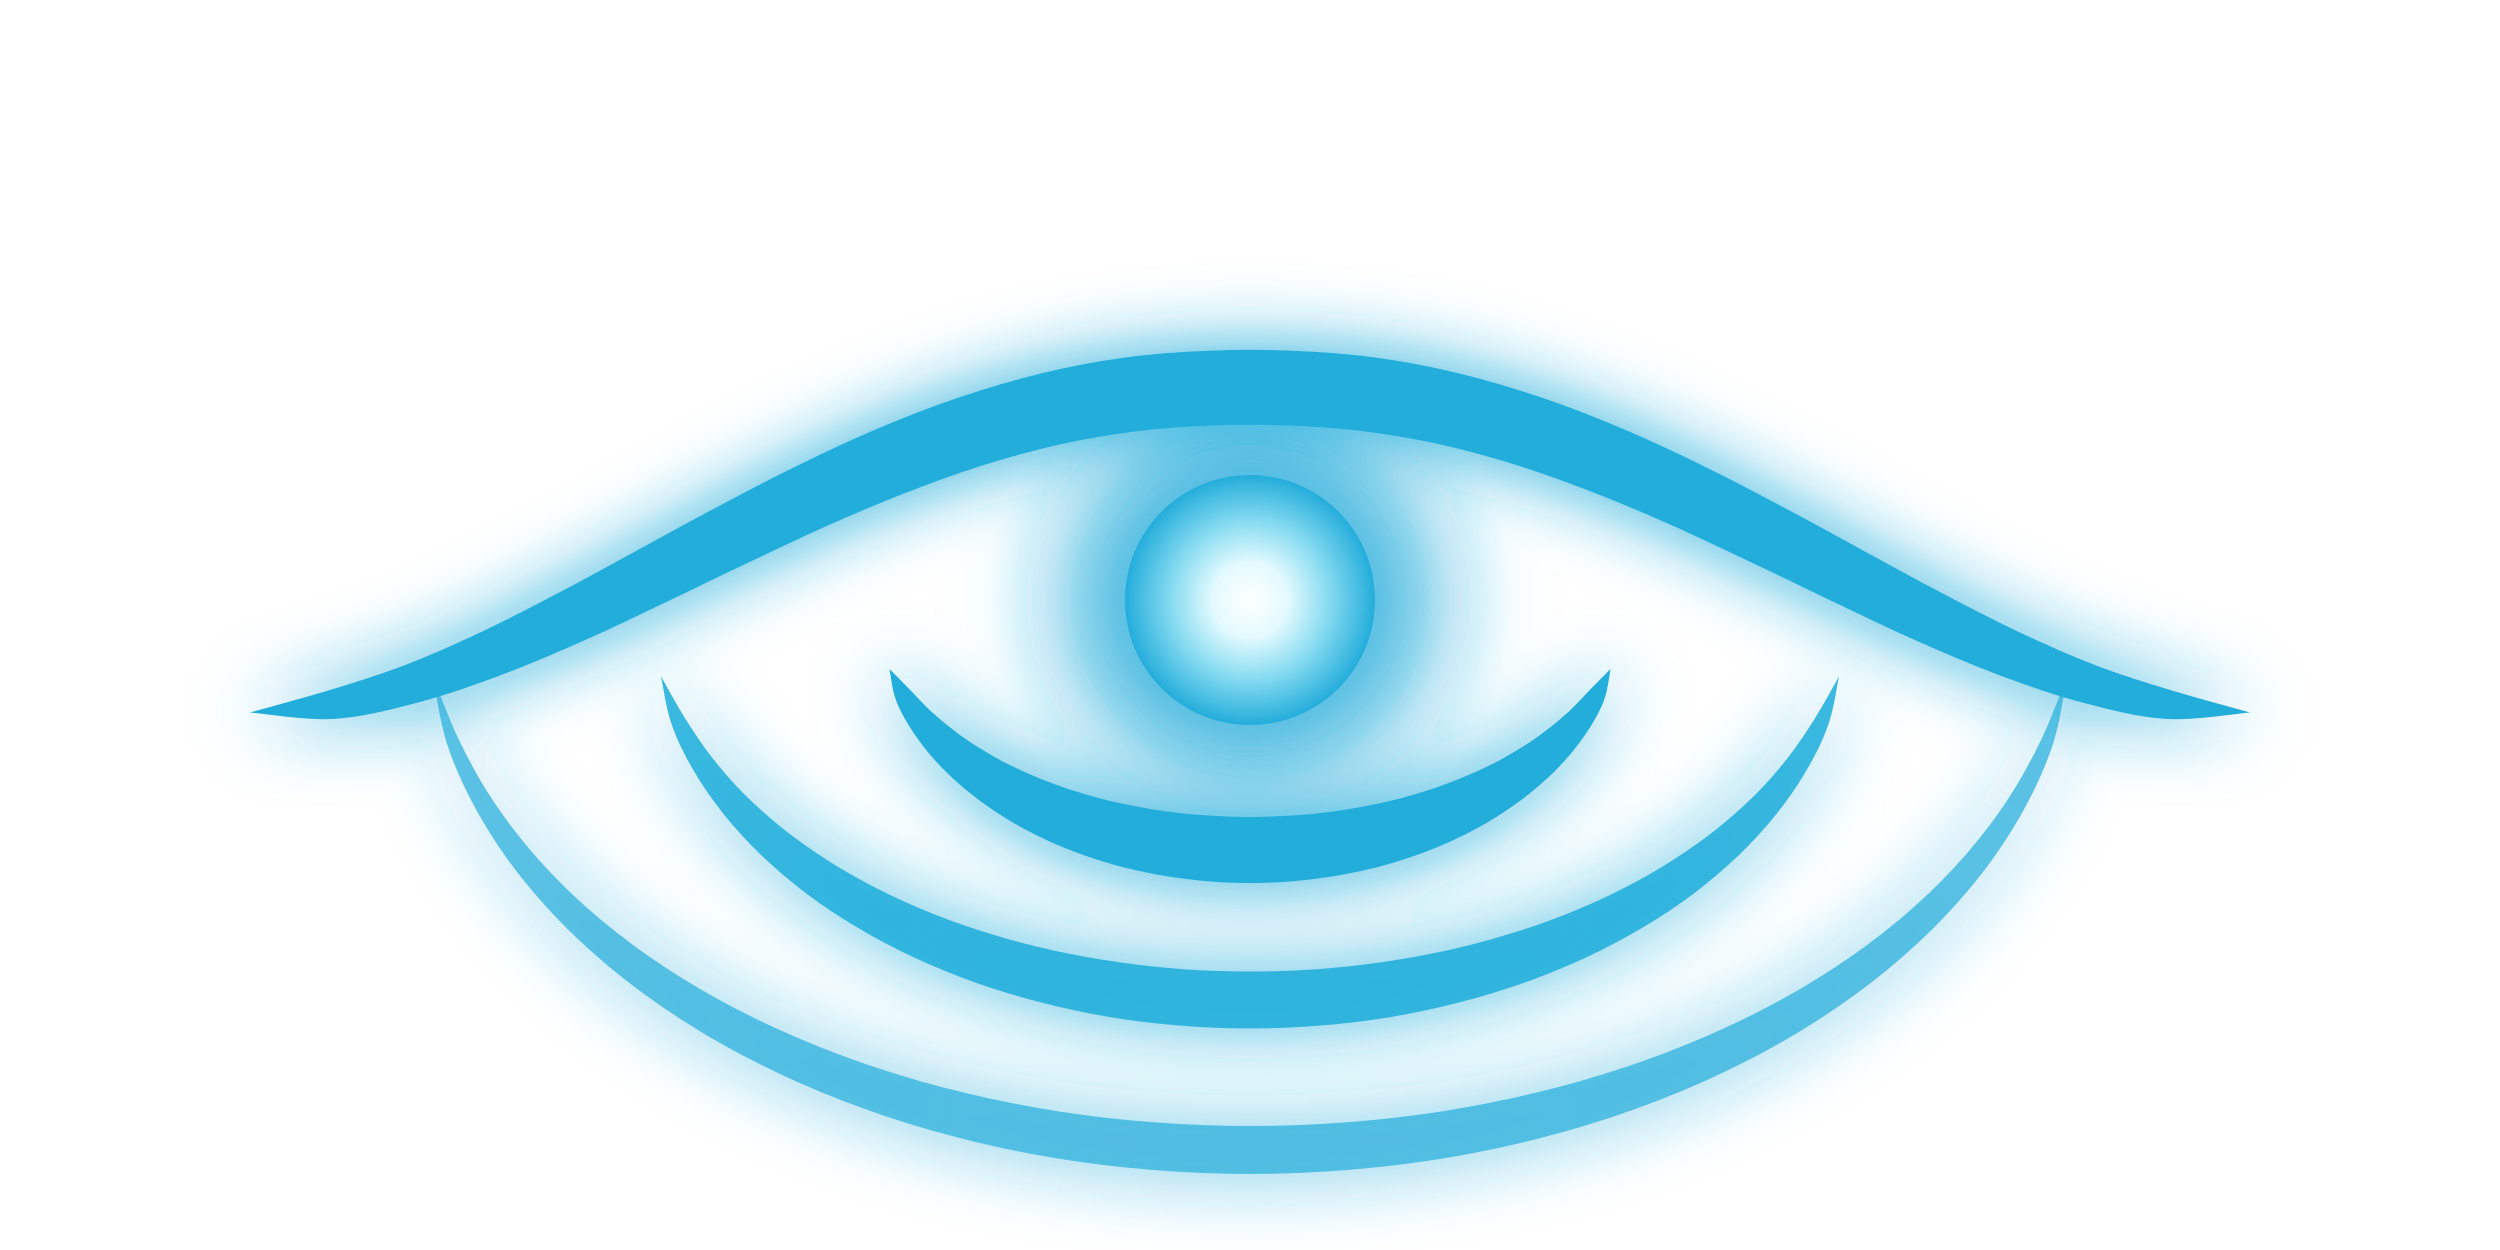
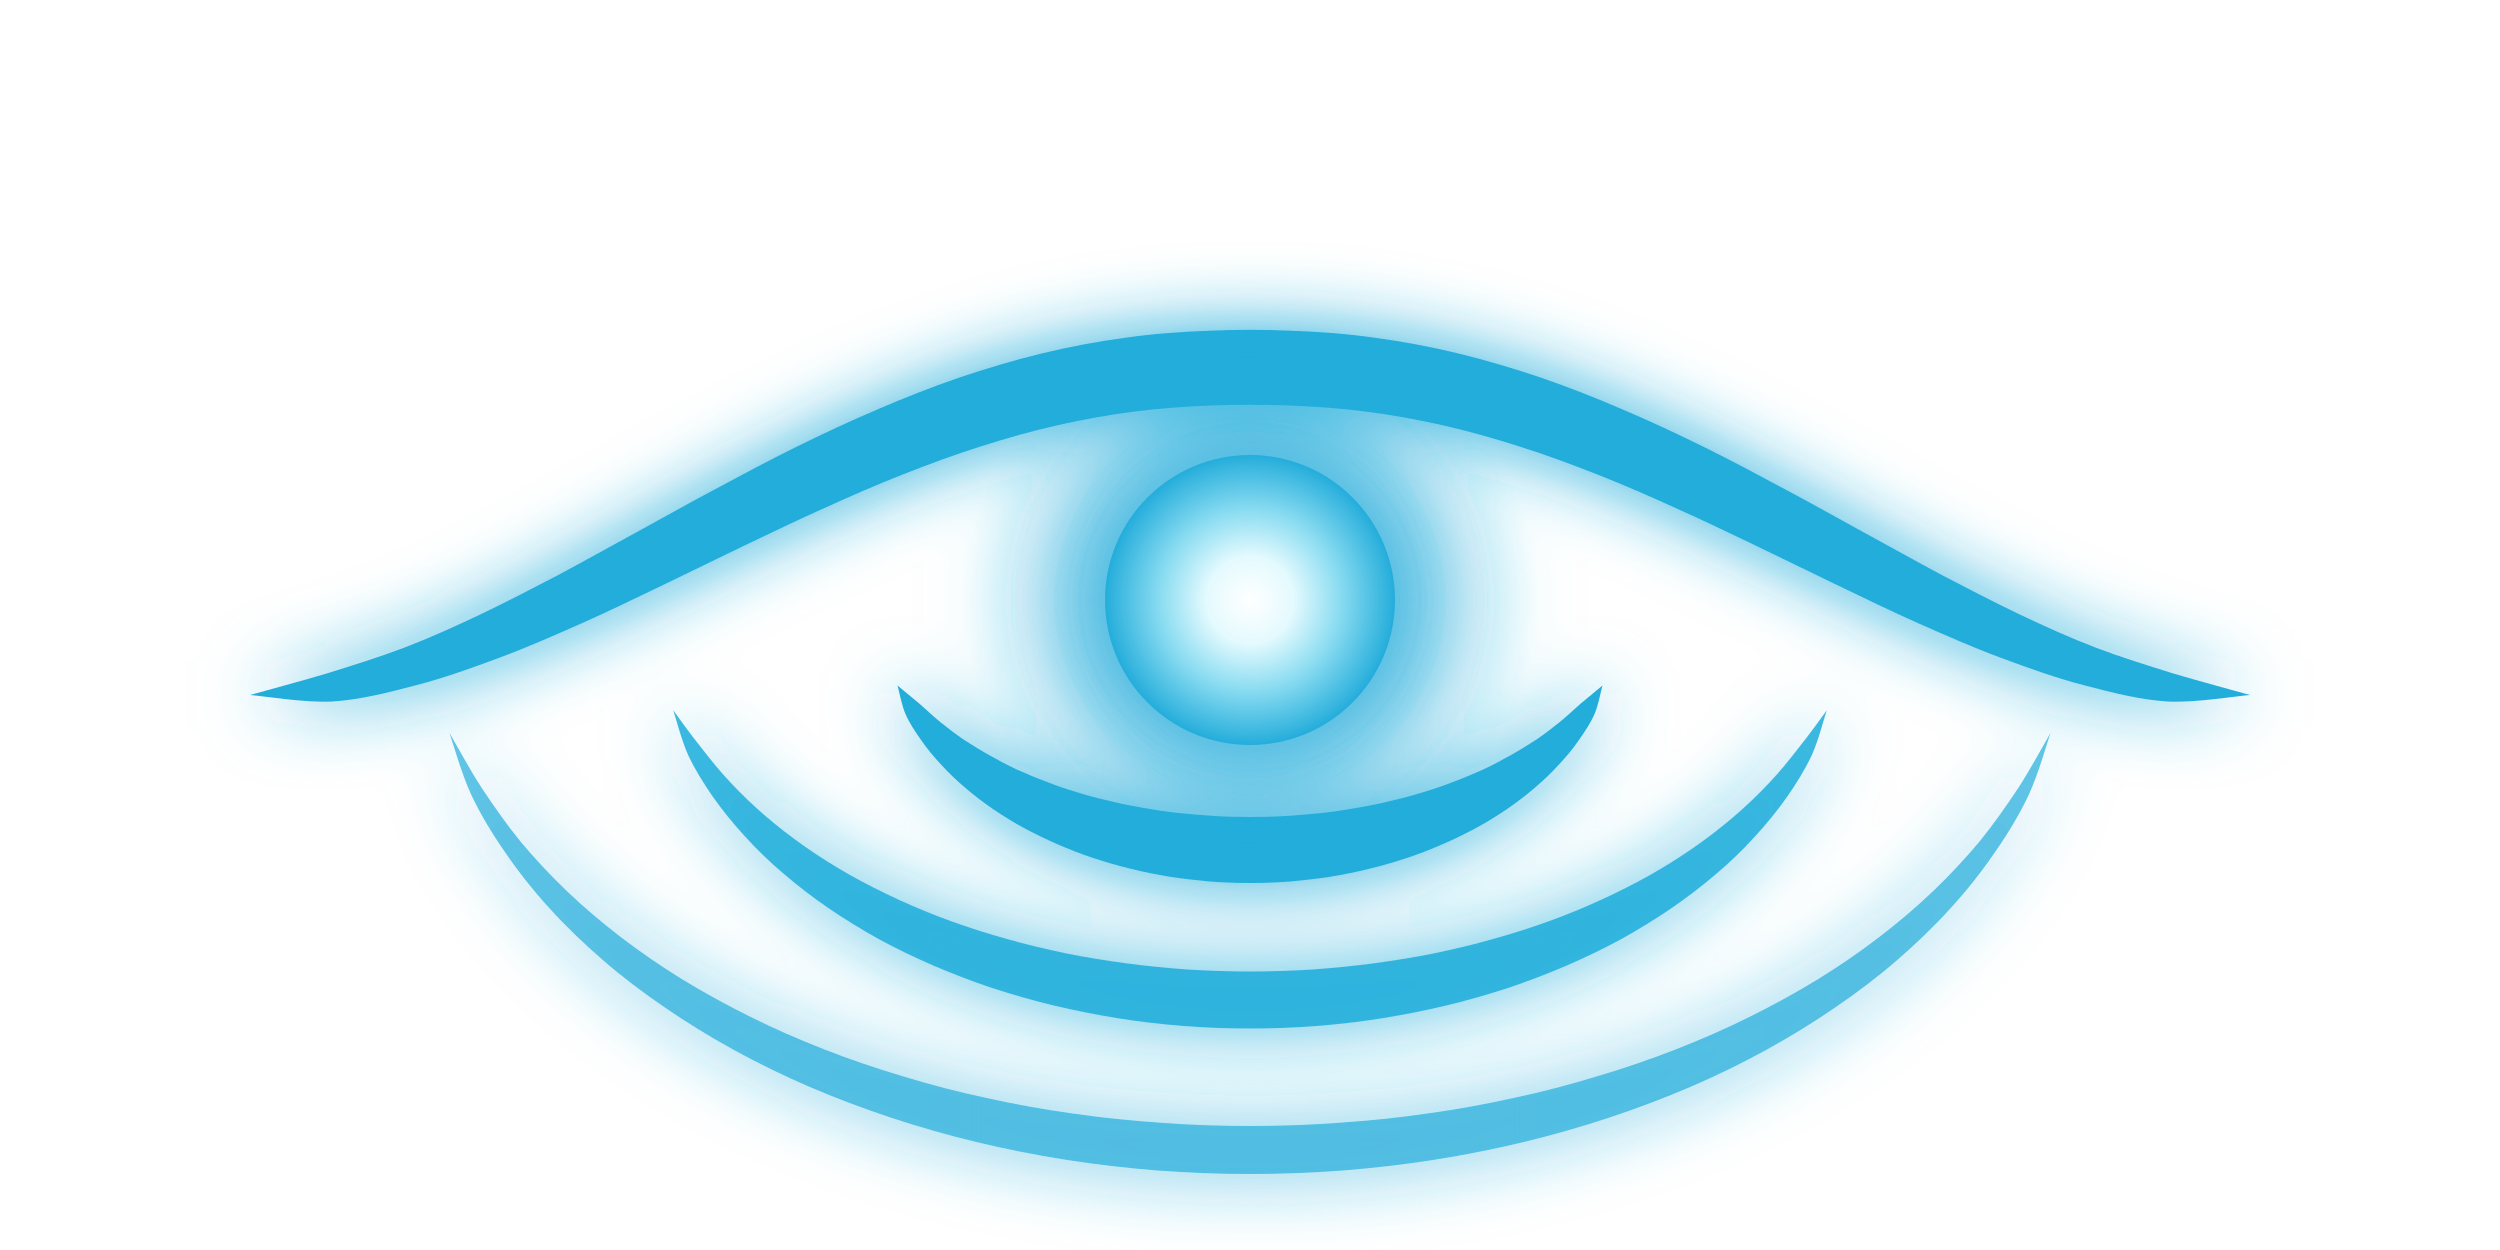
<svg xmlns="http://www.w3.org/2000/svg" viewBox="0 0 100 50" width="100" height="50">
  <defs>
-     <radialGradient id="mk-on-dark-glow-core" gradientUnits="userSpaceOnUse" cx="50.0" cy="24.0" r="5.0">
+     <radialGradient id="mk-on-dark-glow-core" gradientUnits="userSpaceOnUse" cx="50.0" cy="24.0" r="5.8">
      <stop offset="0" stop-color="#FFFFFF" />
      <stop offset="0.30" stop-color="#E4FAFE" />
      <stop offset="0.62" stop-color="#8ADCF1" />
      <stop offset="1" stop-color="#24ADDB" />
    </radialGradient>
-     <radialGradient id="mk-on-dark-glow-halo" gradientUnits="userSpaceOnUse" cx="50.0" cy="24.0" r="10.5">
+     <radialGradient id="mk-on-dark-glow-halo" gradientUnits="userSpaceOnUse" cx="50.0" cy="24.0" r="11.5">
      <stop offset="0.45" stop-color="#24ADDB" stop-opacity="0.55" />
      <stop offset="0.75" stop-color="#24ADDB" stop-opacity="0.16" />
      <stop offset="1" stop-color="#24ADDB" stop-opacity="0" />
    </radialGradient>
    <filter id="mk-on-dark-glow-glow" x="-20%" y="-40%" width="140%" height="180%">
      <feGaussianBlur stdDeviation="1.5" result="b" />
      <feMerge>
        <feMergeNode in="b" />
        <feMergeNode in="SourceGraphic" />
      </feMerge>
    </filter>
  </defs>
  <g filter="url(#mk-on-dark-glow-glow)">
-     <path d="M10.00,28.50 C10.55,28.54 12.20,28.82 13.30,28.76 C14.41,28.70 15.53,28.41 16.64,28.12 C17.75,27.83 18.87,27.44 19.97,27.03 C21.07,26.62 22.18,26.14 23.27,25.66 C24.37,25.18 25.46,24.65 26.54,24.13 C27.62,23.62 28.70,23.08 29.77,22.58 C30.85,22.07 31.91,21.56 32.97,21.08 C34.03,20.61 35.08,20.16 36.13,19.75 C37.18,19.34 38.22,18.96 39.25,18.63 C40.28,18.31 41.31,18.02 42.33,17.79 C43.36,17.56 44.37,17.39 45.39,17.26 C46.41,17.13 47.42,17.06 48.45,17.02 C49.48,16.98 50.52,16.98 51.55,17.02 C52.58,17.06 53.59,17.13 54.61,17.26 C55.63,17.39 56.64,17.56 57.67,17.79 C58.69,18.02 59.72,18.31 60.75,18.63 C61.78,18.96 62.82,19.34 63.87,19.75 C64.92,20.16 65.97,20.61 67.03,21.08 C68.09,21.56 69.15,22.07 70.23,22.58 C71.30,23.08 72.38,23.62 73.46,24.13 C74.54,24.65 75.63,25.18 76.73,25.66 C77.82,26.14 78.93,26.62 80.03,27.03 C81.13,27.44 82.25,27.83 83.36,28.12 C84.47,28.41 85.59,28.70 86.70,28.76 C87.80,28.82 89.45,28.54 90.00,28.50 L90.00,28.50 C89.48,28.35 87.93,27.94 86.90,27.63 C85.88,27.32 84.87,27.01 83.84,26.62 C82.82,26.23 81.80,25.77 80.77,25.29 C79.74,24.80 78.71,24.27 77.67,23.72 C76.63,23.18 75.59,22.60 74.54,22.03 C73.49,21.46 72.44,20.87 71.37,20.31 C70.31,19.75 69.25,19.18 68.17,18.66 C67.10,18.13 66.02,17.62 64.93,17.16 C63.84,16.70 62.75,16.27 61.65,15.90 C60.55,15.53 59.44,15.20 58.33,14.93 C57.22,14.66 56.11,14.45 54.99,14.30 C53.88,14.15 52.76,14.07 51.65,14.03 C50.54,13.98 49.46,13.98 48.35,14.03 C47.24,14.07 46.12,14.15 45.01,14.30 C43.89,14.45 42.78,14.66 41.67,14.93 C40.56,15.20 39.45,15.53 38.35,15.90 C37.25,16.27 36.16,16.70 35.07,17.16 C33.98,17.62 32.90,18.13 31.83,18.66 C30.75,19.18 29.69,19.75 28.63,20.31 C27.56,20.87 26.51,21.46 25.46,22.03 C24.41,22.60 23.37,23.18 22.33,23.72 C21.29,24.27 20.26,24.80 19.23,25.29 C18.20,25.77 17.18,26.23 16.16,26.62 C15.13,27.01 14.12,27.32 13.10,27.63 C12.07,27.94 10.52,28.35 10.00,28.50 Z" fill="#24ADDB" />
-     <path d="M64.42,26.76 C64.28,26.90 63.87,27.32 63.60,27.59 C63.33,27.87 63.08,28.15 62.80,28.42 C62.51,28.68 62.21,28.94 61.89,29.18 C61.58,29.43 61.24,29.66 60.89,29.88 C60.53,30.10 60.16,30.32 59.78,30.52 C59.39,30.71 58.99,30.90 58.57,31.07 C58.15,31.25 57.72,31.41 57.28,31.56 C56.84,31.70 56.38,31.84 55.91,31.96 C55.45,32.08 54.97,32.18 54.49,32.27 C54.01,32.36 53.51,32.44 53.02,32.50 C52.52,32.56 52.02,32.60 51.52,32.63 C51.01,32.66 50.51,32.68 50.00,32.68 C49.49,32.68 48.99,32.66 48.48,32.63 C47.98,32.60 47.48,32.56 46.98,32.50 C46.49,32.44 45.99,32.36 45.51,32.27 C45.03,32.18 44.55,32.08 44.09,31.96 C43.62,31.84 43.16,31.70 42.72,31.56 C42.28,31.41 41.85,31.25 41.43,31.07 C41.01,30.90 40.61,30.71 40.22,30.52 C39.84,30.32 39.47,30.10 39.11,29.88 C38.76,29.66 38.42,29.43 38.11,29.18 C37.79,28.94 37.49,28.68 37.20,28.42 C36.92,28.15 36.67,27.87 36.40,27.59 C36.13,27.32 35.72,26.90 35.58,26.76 L35.58,26.76 C35.62,26.96 35.68,27.57 35.82,27.95 C35.95,28.34 36.16,28.71 36.39,29.08 C36.62,29.44 36.88,29.80 37.17,30.15 C37.46,30.49 37.78,30.83 38.13,31.15 C38.48,31.47 38.85,31.78 39.25,32.07 C39.65,32.36 40.07,32.64 40.51,32.90 C40.96,33.16 41.42,33.40 41.90,33.62 C42.38,33.84 42.88,34.04 43.39,34.22 C43.91,34.40 44.43,34.56 44.97,34.70 C45.51,34.83 46.06,34.95 46.61,35.04 C47.16,35.13 47.73,35.20 48.29,35.25 C48.86,35.30 49.43,35.32 50.00,35.32 C50.57,35.32 51.14,35.30 51.71,35.25 C52.27,35.20 52.84,35.13 53.39,35.04 C53.94,34.95 54.49,34.83 55.03,34.70 C55.57,34.56 56.09,34.40 56.61,34.22 C57.12,34.04 57.62,33.84 58.10,33.62 C58.58,33.40 59.04,33.16 59.49,32.90 C59.93,32.64 60.35,32.36 60.75,32.07 C61.15,31.78 61.52,31.47 61.87,31.15 C62.22,30.83 62.54,30.49 62.83,30.15 C63.12,29.80 63.38,29.44 63.61,29.08 C63.84,28.71 64.05,28.34 64.18,27.95 C64.32,27.57 64.38,26.96 64.42,26.76 Z" fill="#24ADDB" />
-     <path d="M73.56,27.05 C73.40,27.33 72.95,28.17 72.61,28.71 C72.27,29.25 71.93,29.78 71.52,30.30 C71.12,30.81 70.68,31.32 70.20,31.80 C69.71,32.28 69.19,32.74 68.63,33.19 C68.07,33.63 67.47,34.05 66.84,34.45 C66.21,34.85 65.54,35.23 64.84,35.58 C64.15,35.93 63.42,36.26 62.66,36.56 C61.91,36.86 61.13,37.13 60.33,37.37 C59.53,37.62 58.70,37.83 57.86,38.02 C57.02,38.20 56.16,38.36 55.30,38.48 C54.43,38.61 53.55,38.70 52.66,38.77 C51.78,38.83 50.89,38.86 50.00,38.86 C49.11,38.86 48.22,38.83 47.34,38.77 C46.45,38.70 45.57,38.61 44.70,38.48 C43.84,38.36 42.98,38.20 42.14,38.02 C41.30,37.83 40.47,37.62 39.67,37.37 C38.87,37.13 38.09,36.86 37.34,36.56 C36.58,36.26 35.85,35.93 35.16,35.58 C34.46,35.23 33.79,34.85 33.16,34.45 C32.53,34.05 31.93,33.63 31.37,33.19 C30.81,32.74 30.29,32.28 29.80,31.80 C29.32,31.32 28.88,30.81 28.48,30.30 C28.07,29.78 27.73,29.25 27.39,28.71 C27.05,28.17 26.60,27.33 26.44,27.05 L26.44,27.05 C26.51,27.37 26.64,28.34 26.86,28.96 C27.07,29.58 27.38,30.20 27.73,30.80 C28.08,31.40 28.49,31.99 28.94,32.56 C29.40,33.13 29.91,33.69 30.46,34.22 C31.02,34.75 31.62,35.26 32.26,35.75 C32.90,36.23 33.59,36.69 34.31,37.11 C35.03,37.54 35.79,37.94 36.58,38.31 C37.37,38.67 38.19,39.01 39.03,39.31 C39.88,39.61 40.75,39.87 41.64,40.10 C42.53,40.33 43.44,40.52 44.36,40.68 C45.28,40.83 46.22,40.95 47.16,41.02 C48.10,41.10 49.05,41.14 50.00,41.14 C50.95,41.14 51.90,41.10 52.84,41.02 C53.78,40.95 54.72,40.83 55.64,40.68 C56.56,40.52 57.47,40.33 58.36,40.10 C59.25,39.87 60.12,39.61 60.97,39.31 C61.81,39.01 62.63,38.67 63.42,38.31 C64.21,37.94 64.97,37.54 65.69,37.11 C66.41,36.69 67.10,36.23 67.74,35.75 C68.38,35.26 68.98,34.75 69.54,34.22 C70.09,33.69 70.60,33.13 71.06,32.56 C71.51,31.99 71.92,31.40 72.27,30.80 C72.62,30.20 72.93,29.58 73.14,28.96 C73.36,28.34 73.49,27.37 73.56,27.05 Z" fill="#24ADDB" opacity="0.85" />
-     <path d="M82.68,27.06 C82.51,27.48 82.06,28.73 81.67,29.54 C81.28,30.35 80.85,31.15 80.34,31.93 C79.84,32.70 79.26,33.46 78.63,34.19 C77.99,34.92 77.29,35.63 76.53,36.30 C75.77,36.98 74.94,37.63 74.07,38.24 C73.19,38.85 72.26,39.43 71.28,39.97 C70.30,40.51 69.27,41.01 68.20,41.47 C67.13,41.93 66.02,42.36 64.87,42.73 C63.73,43.11 62.54,43.45 61.34,43.73 C60.13,44.02 58.90,44.26 57.65,44.46 C56.40,44.65 55.13,44.80 53.85,44.89 C52.58,44.99 51.28,45.04 50.00,45.04 C48.72,45.04 47.42,44.99 46.15,44.89 C44.87,44.80 43.60,44.65 42.35,44.46 C41.10,44.26 39.87,44.02 38.66,43.73 C37.46,43.45 36.27,43.11 35.13,42.73 C33.98,42.36 32.87,41.93 31.80,41.47 C30.73,41.01 29.70,40.51 28.72,39.97 C27.74,39.43 26.81,38.85 25.93,38.24 C25.06,37.63 24.23,36.98 23.47,36.30 C22.71,35.63 22.01,34.92 21.37,34.19 C20.74,33.46 20.16,32.70 19.66,31.93 C19.15,31.15 18.72,30.35 18.33,29.54 C17.94,28.73 17.49,27.48 17.32,27.06 L17.32,27.06 C17.41,27.51 17.59,28.85 17.87,29.72 C18.15,30.60 18.55,31.47 19.01,32.32 C19.47,33.16 20.01,34.00 20.62,34.80 C21.24,35.61 21.93,36.39 22.68,37.14 C23.44,37.89 24.27,38.62 25.15,39.30 C26.03,39.98 26.98,40.63 27.98,41.24 C28.98,41.85 30.04,42.41 31.14,42.93 C32.23,43.45 33.39,43.93 34.57,44.35 C35.75,44.78 36.98,45.16 38.23,45.48 C39.47,45.81 40.76,46.08 42.05,46.30 C43.35,46.52 44.67,46.68 46.00,46.79 C47.32,46.90 48.67,46.96 50.00,46.96 C51.33,46.96 52.68,46.90 54.00,46.79 C55.33,46.68 56.65,46.52 57.95,46.30 C59.24,46.08 60.53,45.81 61.77,45.48 C63.02,45.16 64.25,44.78 65.43,44.35 C66.61,43.93 67.77,43.45 68.86,42.93 C69.96,42.41 71.02,41.85 72.02,41.24 C73.02,40.63 73.97,39.98 74.85,39.30 C75.73,38.62 76.56,37.89 77.32,37.14 C78.07,36.39 78.76,35.61 79.38,34.80 C79.99,34.00 80.53,33.16 80.99,32.32 C81.45,31.47 81.85,30.60 82.13,29.72 C82.41,28.85 82.59,27.51 82.68,27.06 Z" fill="#24ADDB" opacity="0.7" />
-     <circle cx="50.0" cy="24.0" r="10.5" fill="url(#mk-on-dark-glow-halo)" />
-     <circle cx="50.0" cy="24.0" r="5.0" fill="url(#mk-on-dark-glow-core)" />
+     <path d="M10.00,27.80 C10.55,27.84 12.20,28.12 13.30,28.06 C14.41,27.99 15.53,27.70 16.64,27.41 C17.76,27.12 18.87,26.72 19.97,26.31 C21.08,25.90 22.18,25.41 23.27,24.93 C24.37,24.44 25.46,23.91 26.54,23.39 C27.63,22.87 28.71,22.33 29.78,21.82 C30.85,21.31 31.92,20.79 32.98,20.32 C34.03,19.84 35.09,19.38 36.13,18.97 C37.18,18.56 38.22,18.17 39.25,17.85 C40.29,17.52 41.31,17.23 42.34,17.00 C43.36,16.77 44.37,16.59 45.39,16.46 C46.41,16.33 47.42,16.26 48.45,16.22 C49.48,16.18 50.52,16.18 51.55,16.22 C52.58,16.26 53.59,16.33 54.61,16.46 C55.63,16.59 56.64,16.77 57.66,17.00 C58.69,17.23 59.71,17.52 60.75,17.85 C61.78,18.17 62.82,18.56 63.87,18.97 C64.91,19.38 65.97,19.84 67.02,20.32 C68.08,20.79 69.15,21.31 70.22,21.82 C71.29,22.33 72.37,22.87 73.46,23.39 C74.54,23.91 75.63,24.44 76.73,24.93 C77.82,25.41 78.92,25.90 80.03,26.31 C81.13,26.72 82.24,27.12 83.36,27.41 C84.47,27.70 85.59,27.99 86.70,28.06 C87.80,28.12 89.45,27.84 90.00,27.80 L90.00,27.80 C89.48,27.65 87.93,27.24 86.90,26.93 C85.88,26.61 84.87,26.30 83.84,25.91 C82.82,25.52 81.80,25.06 80.77,24.57 C79.74,24.08 78.71,23.54 77.67,23.00 C76.64,22.45 75.59,21.86 74.54,21.29 C73.49,20.72 72.44,20.12 71.38,19.56 C70.32,18.99 69.25,18.42 68.18,17.89 C67.10,17.36 66.02,16.85 64.93,16.39 C63.85,15.92 62.75,15.49 61.65,15.11 C60.55,14.74 59.45,14.41 58.34,14.14 C57.23,13.87 56.11,13.66 54.99,13.51 C53.88,13.35 52.76,13.27 51.65,13.23 C50.54,13.18 49.46,13.18 48.35,13.23 C47.24,13.27 46.12,13.35 45.01,13.51 C43.89,13.66 42.77,13.87 41.66,14.14 C40.55,14.41 39.45,14.74 38.35,15.11 C37.25,15.49 36.15,15.92 35.07,16.39 C33.98,16.85 32.90,17.36 31.82,17.89 C30.75,18.42 29.68,18.99 28.62,19.56 C27.56,20.12 26.51,20.72 25.46,21.29 C24.41,21.86 23.36,22.45 22.33,23.00 C21.29,23.54 20.26,24.08 19.23,24.57 C18.20,25.06 17.18,25.52 16.16,25.91 C15.13,26.30 14.12,26.61 13.10,26.93 C12.07,27.24 10.52,27.65 10.00,27.80 Z" fill="#24ADDB" />
+     <path d="M64.10,27.42 C63.95,27.54 63.51,27.91 63.22,28.15 C62.94,28.40 62.67,28.65 62.38,28.89 C62.08,29.13 61.78,29.36 61.46,29.58 C61.13,29.79 60.80,30.00 60.44,30.20 C60.09,30.40 59.73,30.59 59.35,30.77 C58.97,30.94 58.57,31.11 58.17,31.26 C57.77,31.42 57.35,31.56 56.92,31.69 C56.50,31.82 56.06,31.94 55.61,32.04 C55.17,32.15 54.71,32.24 54.25,32.32 C53.80,32.40 53.33,32.47 52.86,32.52 C52.39,32.57 51.91,32.61 51.44,32.64 C50.96,32.67 50.48,32.68 50.00,32.68 C49.52,32.68 49.04,32.67 48.56,32.64 C48.09,32.61 47.61,32.57 47.14,32.52 C46.67,32.47 46.20,32.40 45.75,32.32 C45.29,32.24 44.83,32.15 44.39,32.04 C43.94,31.94 43.50,31.82 43.08,31.69 C42.65,31.56 42.23,31.42 41.83,31.26 C41.43,31.11 41.03,30.94 40.65,30.77 C40.27,30.59 39.91,30.40 39.56,30.20 C39.20,30.00 38.87,29.79 38.54,29.58 C38.22,29.36 37.92,29.13 37.62,28.89 C37.33,28.65 37.06,28.40 36.78,28.15 C36.49,27.91 36.05,27.54 35.90,27.42 L35.90,27.42 C35.96,27.61 36.06,28.20 36.22,28.56 C36.38,28.93 36.61,29.27 36.85,29.61 C37.08,29.95 37.36,30.28 37.66,30.60 C37.95,30.92 38.28,31.23 38.62,31.52 C38.97,31.82 39.34,32.10 39.73,32.37 C40.12,32.63 40.53,32.89 40.96,33.12 C41.39,33.35 41.84,33.57 42.30,33.77 C42.76,33.97 43.24,34.16 43.73,34.32 C44.22,34.48 44.72,34.63 45.23,34.75 C45.74,34.88 46.27,34.98 46.79,35.07 C47.32,35.15 47.85,35.21 48.39,35.26 C48.92,35.30 49.46,35.32 50.00,35.32 C50.54,35.32 51.08,35.30 51.61,35.26 C52.15,35.21 52.68,35.15 53.21,35.07 C53.73,34.98 54.26,34.88 54.77,34.75 C55.28,34.63 55.78,34.48 56.27,34.32 C56.76,34.16 57.24,33.97 57.70,33.77 C58.16,33.57 58.61,33.35 59.04,33.12 C59.47,32.89 59.88,32.63 60.27,32.37 C60.66,32.10 61.03,31.82 61.38,31.52 C61.72,31.23 62.05,30.92 62.34,30.60 C62.64,30.28 62.92,29.95 63.15,29.61 C63.39,29.27 63.62,28.93 63.78,28.56 C63.94,28.20 64.04,27.61 64.10,27.42 Z" fill="#24ADDB" />
+     <path d="M73.07,28.41 C72.89,28.66 72.36,29.40 71.97,29.88 C71.59,30.37 71.21,30.85 70.77,31.31 C70.34,31.77 69.87,32.22 69.37,32.65 C68.88,33.07 68.34,33.49 67.78,33.88 C67.22,34.27 66.62,34.65 66.00,35.00 C65.38,35.35 64.72,35.68 64.05,35.99 C63.37,36.30 62.67,36.59 61.95,36.85 C61.23,37.11 60.48,37.35 59.72,37.56 C58.96,37.78 58.17,37.96 57.38,38.13 C56.59,38.29 55.78,38.42 54.97,38.53 C54.15,38.64 53.32,38.72 52.50,38.78 C51.67,38.83 50.83,38.86 50.00,38.86 C49.17,38.86 48.33,38.83 47.50,38.78 C46.68,38.72 45.85,38.64 45.03,38.53 C44.22,38.42 43.41,38.29 42.62,38.13 C41.83,37.96 41.04,37.78 40.28,37.56 C39.52,37.35 38.77,37.11 38.05,36.85 C37.33,36.59 36.63,36.30 35.95,35.99 C35.28,35.68 34.62,35.35 34.00,35.00 C33.38,34.65 32.78,34.27 32.22,33.88 C31.66,33.49 31.12,33.07 30.63,32.65 C30.13,32.22 29.66,31.77 29.23,31.31 C28.79,30.85 28.41,30.37 28.03,29.88 C27.64,29.40 27.11,28.66 26.93,28.41 L26.93,28.41 C27.03,28.71 27.26,29.61 27.52,30.19 C27.79,30.77 28.14,31.33 28.52,31.88 C28.91,32.43 29.34,32.96 29.82,33.48 C30.29,34.00 30.81,34.50 31.37,34.97 C31.93,35.45 32.53,35.91 33.16,36.34 C33.79,36.77 34.46,37.18 35.16,37.57 C35.86,37.95 36.59,38.30 37.35,38.63 C38.10,38.95 38.88,39.25 39.68,39.52 C40.49,39.78 41.31,40.02 42.15,40.22 C42.99,40.42 43.85,40.59 44.71,40.73 C45.58,40.87 46.46,40.97 47.34,41.04 C48.22,41.11 49.11,41.14 50.00,41.14 C50.89,41.14 51.78,41.11 52.66,41.04 C53.54,40.97 54.42,40.87 55.29,40.73 C56.15,40.59 57.01,40.42 57.85,40.22 C58.69,40.02 59.51,39.78 60.32,39.52 C61.12,39.25 61.90,38.95 62.65,38.63 C63.41,38.30 64.14,37.95 64.84,37.57 C65.54,37.18 66.21,36.77 66.84,36.34 C67.47,35.91 68.07,35.45 68.63,34.97 C69.19,34.50 69.71,34.00 70.18,33.48 C70.66,32.96 71.09,32.43 71.48,31.88 C71.86,31.33 72.21,30.77 72.48,30.19 C72.74,29.61 72.97,28.71 73.07,28.41 Z" fill="#24ADDB" opacity="0.85" />
+     <path d="M82.02,29.32 C81.80,29.69 81.20,30.80 80.73,31.52 C80.25,32.24 79.75,32.96 79.19,33.65 C78.62,34.33 78.00,35.00 77.33,35.64 C76.66,36.28 75.93,36.90 75.16,37.49 C74.39,38.08 73.56,38.65 72.70,39.18 C71.83,39.71 70.92,40.21 69.97,40.68 C69.03,41.15 68.04,41.58 67.02,41.98 C66.00,42.38 64.94,42.74 63.86,43.06 C62.78,43.39 61.67,43.68 60.54,43.92 C59.41,44.17 58.26,44.38 57.10,44.54 C55.94,44.71 54.75,44.83 53.57,44.91 C52.39,45.00 51.19,45.04 50.00,45.04 C48.81,45.04 47.61,45.00 46.43,44.91 C45.25,44.83 44.06,44.71 42.90,44.54 C41.74,44.38 40.59,44.17 39.46,43.92 C38.33,43.68 37.22,43.39 36.14,43.06 C35.06,42.74 34.00,42.38 32.98,41.98 C31.96,41.58 30.97,41.15 30.03,40.68 C29.08,40.21 28.17,39.71 27.30,39.18 C26.44,38.65 25.61,38.08 24.84,37.49 C24.07,36.90 23.34,36.28 22.67,35.64 C22.00,35.00 21.38,34.33 20.81,33.65 C20.25,32.96 19.75,32.24 19.27,31.52 C18.80,30.80 18.20,29.69 17.98,29.32 L17.98,29.32 C18.12,29.73 18.47,30.97 18.84,31.77 C19.21,32.56 19.68,33.34 20.21,34.10 C20.73,34.86 21.32,35.61 21.97,36.32 C22.62,37.04 23.34,37.73 24.11,38.40 C24.87,39.06 25.70,39.69 26.58,40.29 C27.45,40.89 28.38,41.46 29.34,41.99 C30.31,42.52 31.32,43.02 32.37,43.47 C33.42,43.92 34.51,44.33 35.62,44.70 C36.74,45.07 37.89,45.40 39.05,45.68 C40.22,45.96 41.42,46.20 42.63,46.39 C43.83,46.58 45.06,46.72 46.29,46.82 C47.52,46.91 48.76,46.96 50.00,46.96 C51.24,46.96 52.48,46.91 53.71,46.82 C54.94,46.72 56.17,46.58 57.37,46.39 C58.58,46.20 59.78,45.96 60.95,45.68 C62.11,45.40 63.26,45.07 64.38,44.70 C65.49,44.33 66.58,43.92 67.63,43.47 C68.68,43.02 69.69,42.52 70.66,41.99 C71.62,41.46 72.55,40.89 73.42,40.29 C74.30,39.69 75.13,39.06 75.89,38.40 C76.66,37.73 77.38,37.04 78.03,36.32 C78.68,35.61 79.27,34.86 79.79,34.10 C80.32,33.34 80.79,32.56 81.16,31.77 C81.53,30.97 81.88,29.73 82.02,29.32 Z" fill="#24ADDB" opacity="0.7" />
+     <circle cx="50.0" cy="24.0" r="11.5" fill="url(#mk-on-dark-glow-halo)" />
+     <circle cx="50.0" cy="24.0" r="5.8" fill="url(#mk-on-dark-glow-core)" />
  </g>
</svg>
